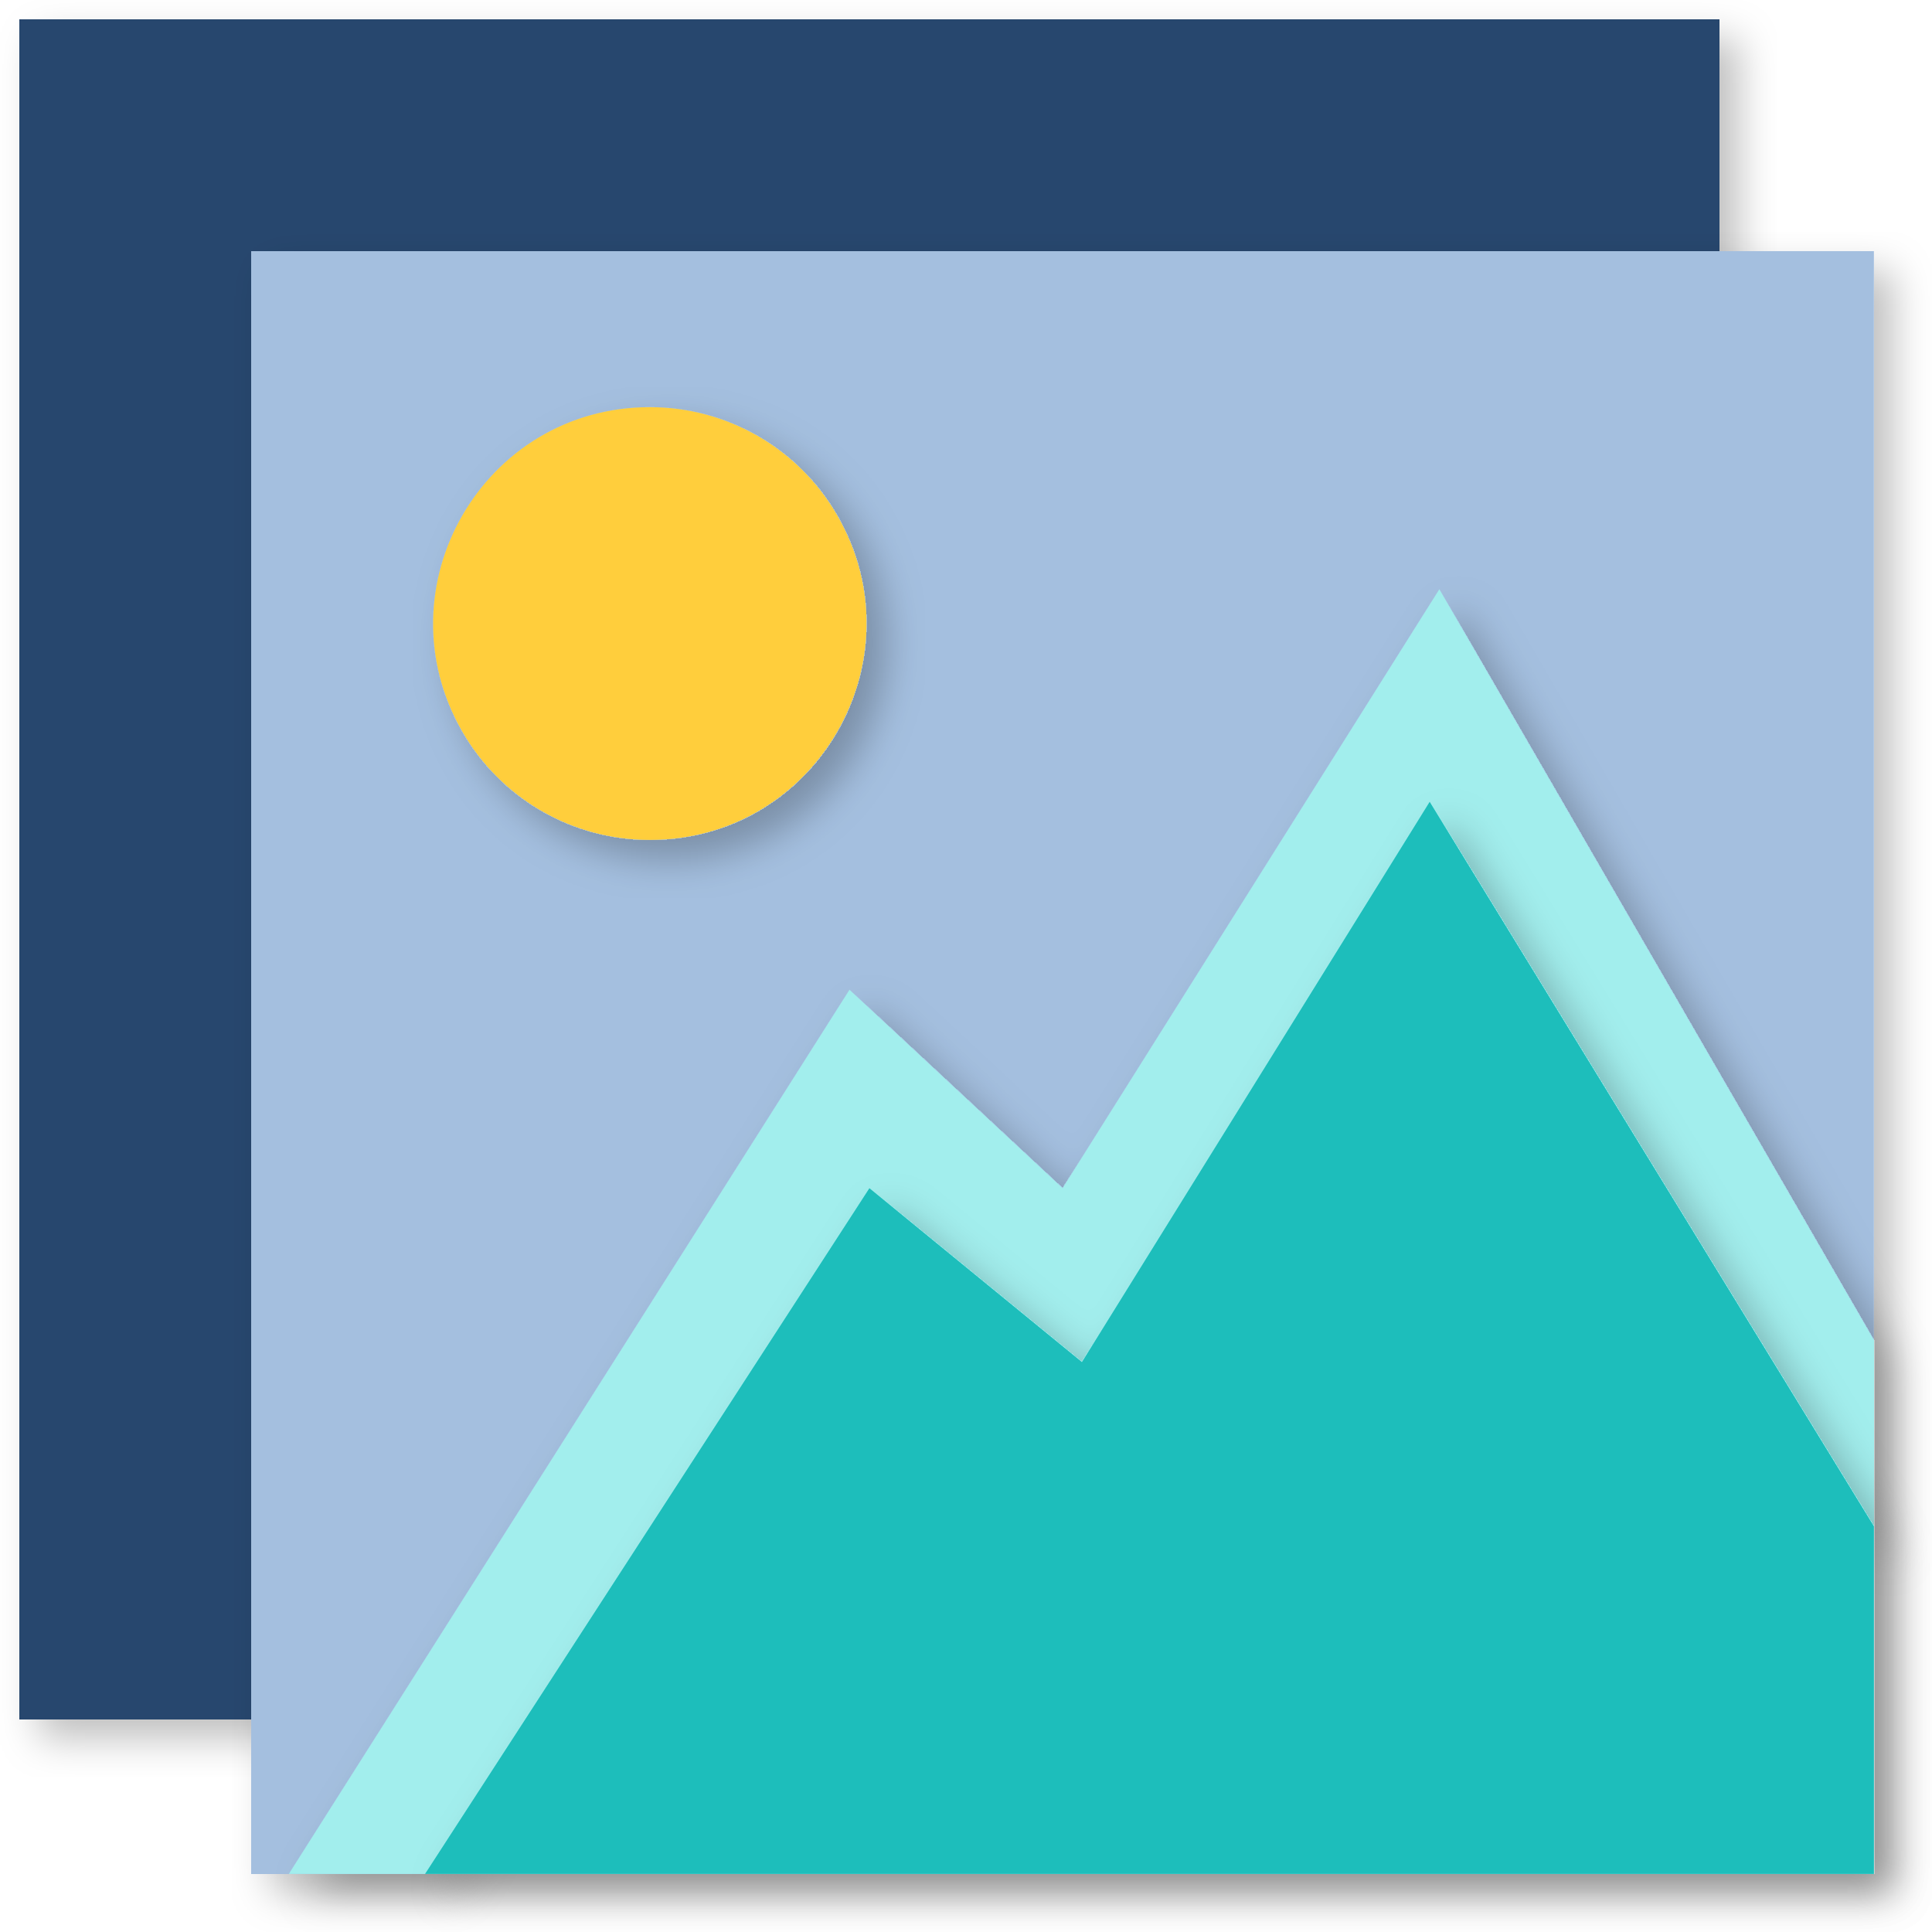
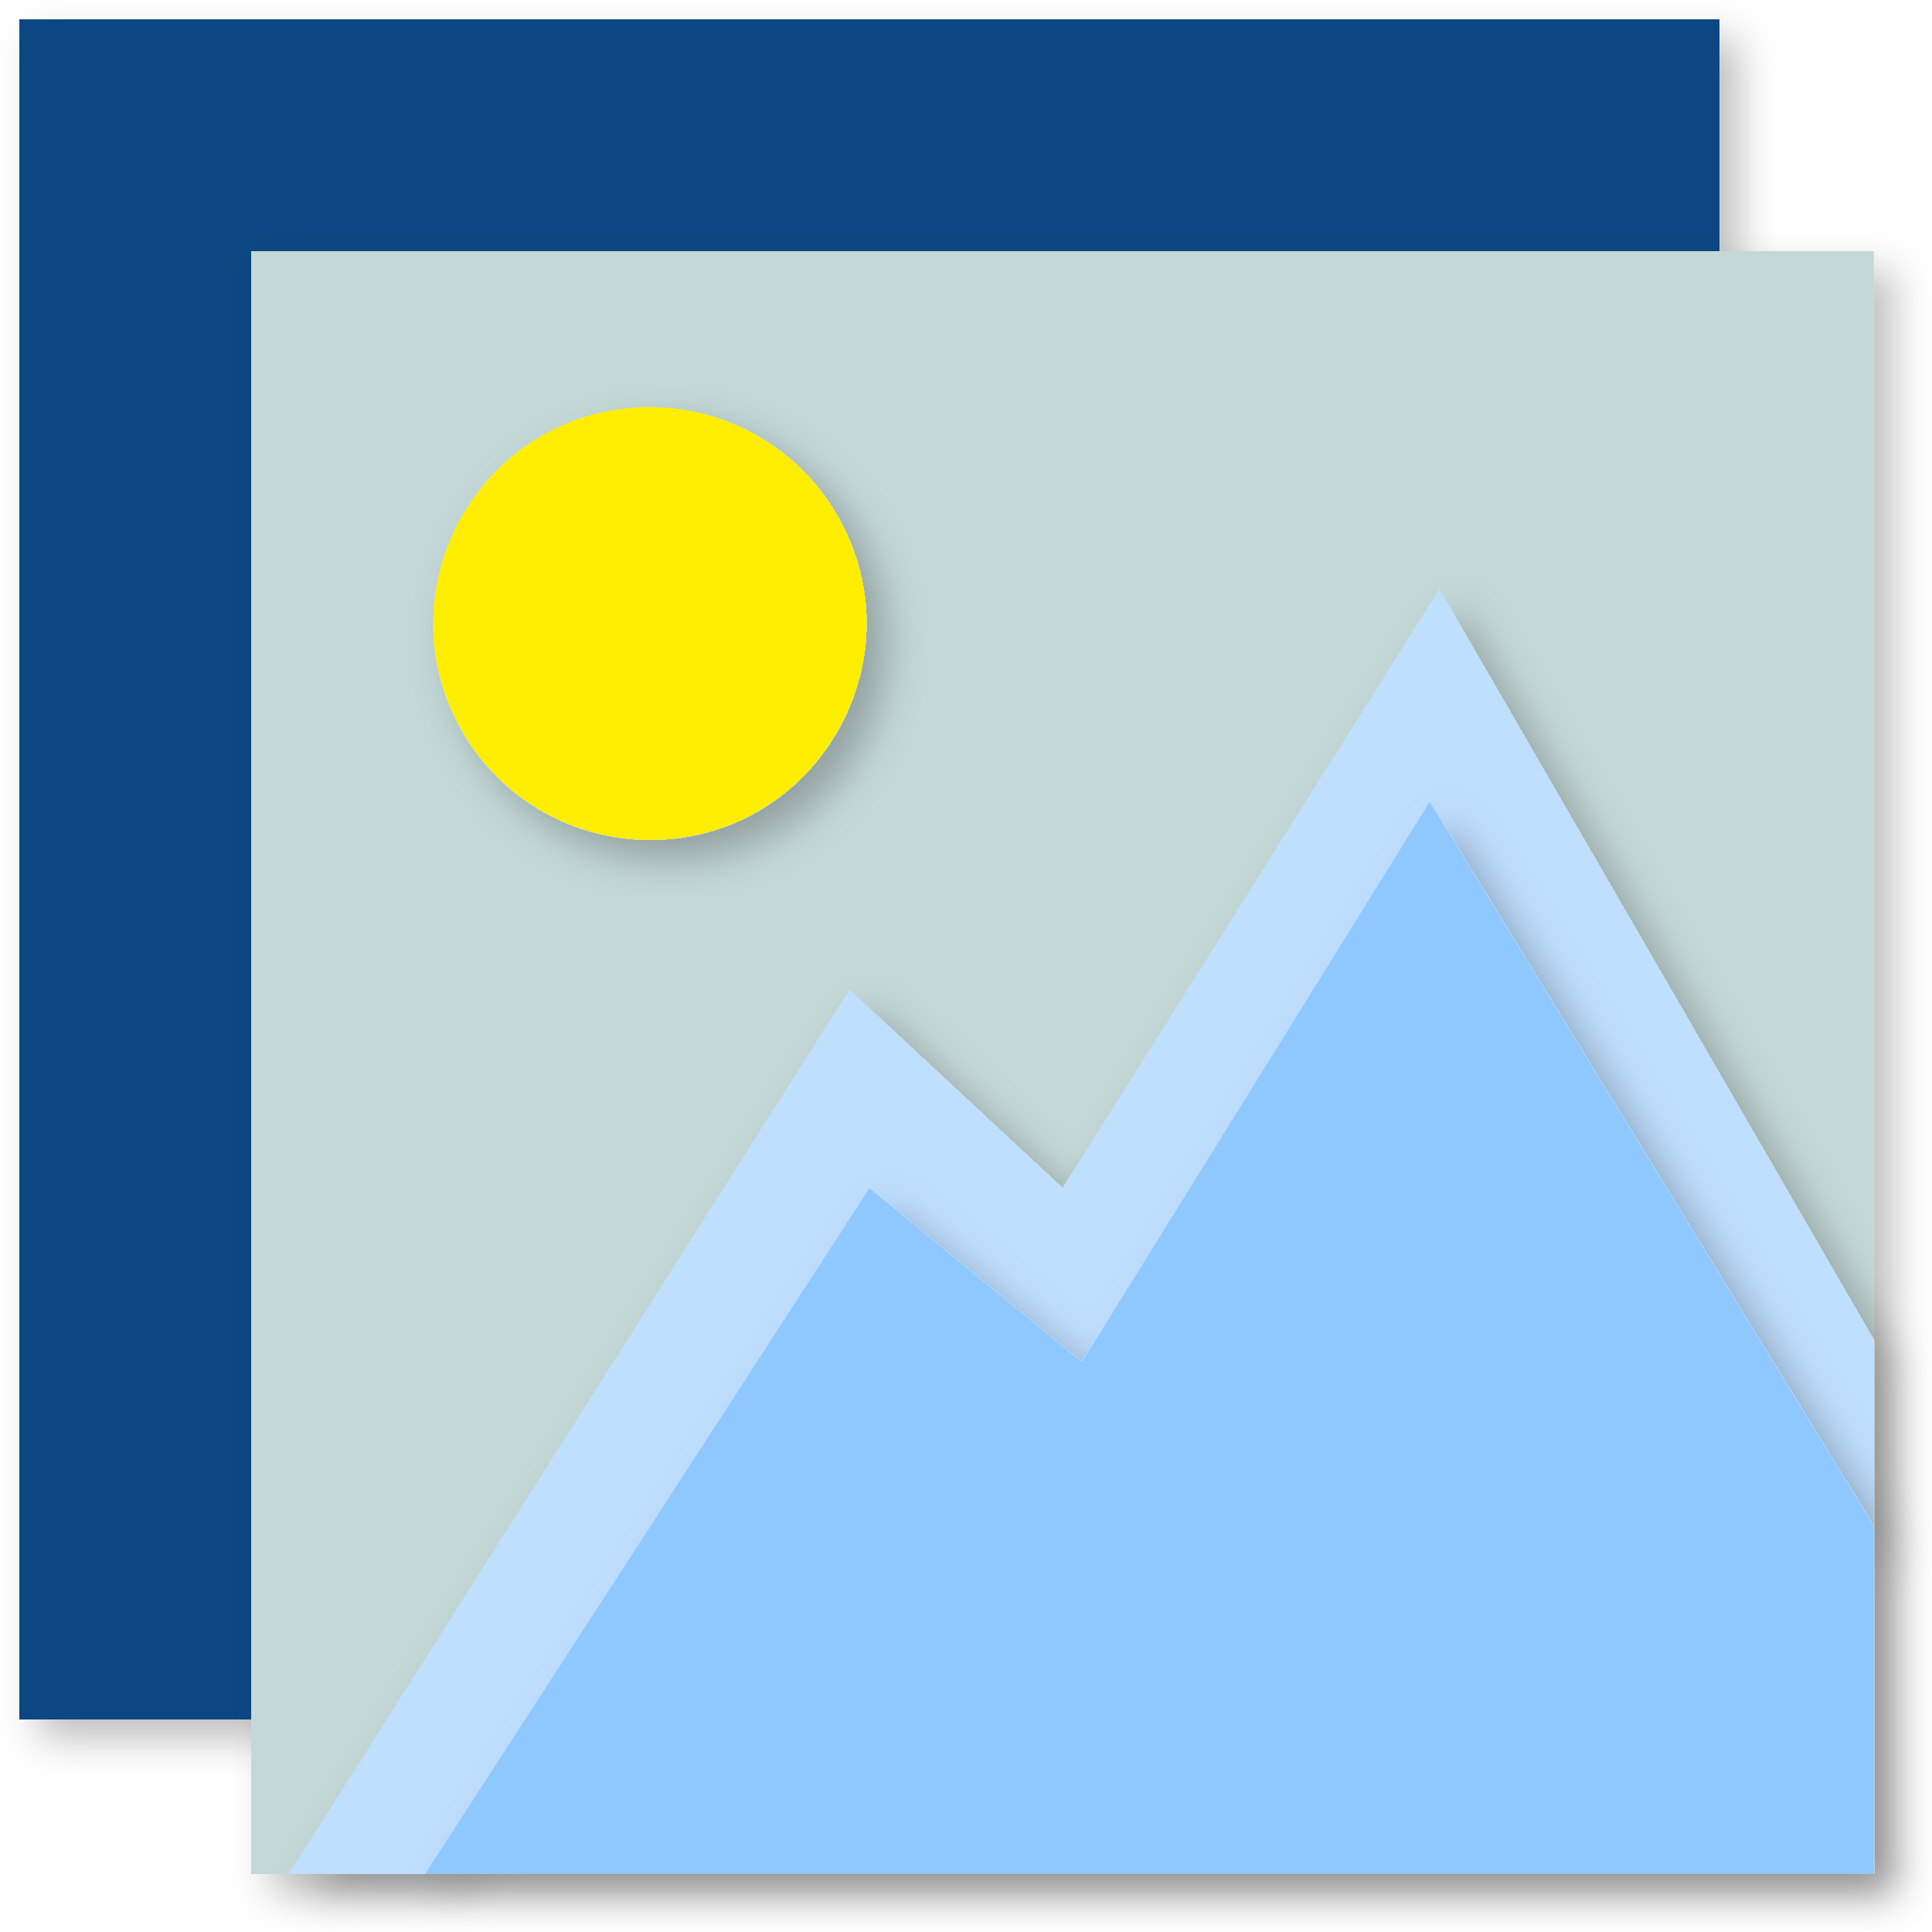
<svg xmlns="http://www.w3.org/2000/svg" width="100" height="100" viewBox="0 0 100 100" fill="none">
  <g filter="url(#filter0_d_6139_27978)">
-     <rect x="1" y="1" width="88" height="88" fill="#27476E" />
+     <rect x="1" y="1" width="88" height="88" fill="#0C4783" />
  </g>
  <g filter="url(#filter1_d_6139_27978)">
-     <path d="M96.994 13V80.143L73.817 40.998L54.997 71.796L43.458 62.002L22.518 97H13V13H96.994Z" fill="#A4BFDF" />
+     <path d="M96.994 13V80.143L73.817 40.998L54.997 71.796L43.458 62.002L22.518 97H13V13H96.994Z" fill="#C3D8D7" />
  </g>
  <g filter="url(#filter2_d_6139_27978)">
-     <path d="M97.001 69.376V96.994H14.952L43.97 51.23L55.001 61.5L74.501 30.5L97.001 69.376Z" fill="#A2EEED" />
+     <path d="M97.001 69.376V96.994H14.952L43.97 51.23L55.001 61.5L74.501 30.5L97.001 69.376Z" fill="#BFDFFF" />
  </g>
  <g filter="url(#filter3_d_6139_27978)">
-     <path d="M56 70.5L74 41.5L96.993 79V96.994H22L45 61.5L56 70.5Z" fill="#1DBEBB" />
+     <path d="M56 70.5L74 41.5L96.993 79V96.994H22L45 61.5L56 70.5Z" fill="#8FC7FF" />
  </g>
  <g filter="url(#filter4_d_6139_27978)">
-     <path d="M33.634 43.474C42.256 43.474 47.645 34.143 43.334 26.675C42.352 24.972 40.938 23.557 39.235 22.574C37.532 21.591 35.6 21.074 33.634 21.075C25.012 21.075 19.623 30.406 23.934 37.874C24.916 39.578 26.33 40.992 28.033 41.975C29.736 42.958 31.668 43.475 33.634 43.474Z" fill="#FFCE3C" />
+     <path d="M33.634 43.474C42.256 43.474 47.645 34.143 43.334 26.675C42.352 24.972 40.938 23.557 39.235 22.574C37.532 21.591 35.6 21.074 33.634 21.075C25.012 21.075 19.623 30.406 23.934 37.874C24.916 39.578 26.33 40.992 28.033 41.975C29.736 42.958 31.668 43.475 33.634 43.474Z" fill="#FFEE00" />
  </g>
  <defs>
    <filter id="filter0_d_6139_27978" x="0" y="0" width="92" height="92" filterUnits="userSpaceOnUse" color-interpolation-filters="sRGB">
      <feFlood flood-opacity="0" result="BackgroundImageFix" />
      <feColorMatrix in="SourceAlpha" type="matrix" values="0 0 0 0 0 0 0 0 0 0 0 0 0 0 0 0 0 0 127 0" result="hardAlpha" />
      <feOffset dx="1" dy="1" />
      <feGaussianBlur stdDeviation="1" />
      <feComposite in2="hardAlpha" operator="out" />
      <feColorMatrix type="matrix" values="0 0 0 0 0 0 0 0 0 0 0 0 0 0 0 0 0 0 0.25 0" />
      <feBlend mode="normal" in2="BackgroundImageFix" result="effect1_dropShadow_6139_27978" />
      <feBlend mode="normal" in="SourceGraphic" in2="effect1_dropShadow_6139_27978" result="shape" />
    </filter>
    <filter id="filter1_d_6139_27978" x="12" y="12" width="87.994" height="88" filterUnits="userSpaceOnUse" color-interpolation-filters="sRGB">
      <feFlood flood-opacity="0" result="BackgroundImageFix" />
      <feColorMatrix in="SourceAlpha" type="matrix" values="0 0 0 0 0 0 0 0 0 0 0 0 0 0 0 0 0 0 127 0" result="hardAlpha" />
      <feOffset dx="1" dy="1" />
      <feGaussianBlur stdDeviation="1" />
      <feComposite in2="hardAlpha" operator="out" />
      <feColorMatrix type="matrix" values="0 0 0 0 0 0 0 0 0 0 0 0 0 0 0 0 0 0 0.25 0" />
      <feBlend mode="normal" in2="BackgroundImageFix" result="effect1_dropShadow_6139_27978" />
      <feBlend mode="normal" in="SourceGraphic" in2="effect1_dropShadow_6139_27978" result="shape" />
    </filter>
    <filter id="filter2_d_6139_27978" x="13.952" y="29.5" width="86.048" height="70.494" filterUnits="userSpaceOnUse" color-interpolation-filters="sRGB">
      <feFlood flood-opacity="0" result="BackgroundImageFix" />
      <feColorMatrix in="SourceAlpha" type="matrix" values="0 0 0 0 0 0 0 0 0 0 0 0 0 0 0 0 0 0 127 0" result="hardAlpha" />
      <feOffset dx="1" dy="1" />
      <feGaussianBlur stdDeviation="1" />
      <feComposite in2="hardAlpha" operator="out" />
      <feColorMatrix type="matrix" values="0 0 0 0 0 0 0 0 0 0 0 0 0 0 0 0 0 0 0.25 0" />
      <feBlend mode="normal" in2="BackgroundImageFix" result="effect1_dropShadow_6139_27978" />
      <feBlend mode="normal" in="SourceGraphic" in2="effect1_dropShadow_6139_27978" result="shape" />
    </filter>
    <filter id="filter3_d_6139_27978" x="21" y="40.5" width="78.993" height="59.494" filterUnits="userSpaceOnUse" color-interpolation-filters="sRGB">
      <feFlood flood-opacity="0" result="BackgroundImageFix" />
      <feColorMatrix in="SourceAlpha" type="matrix" values="0 0 0 0 0 0 0 0 0 0 0 0 0 0 0 0 0 0 127 0" result="hardAlpha" />
      <feOffset dx="1" dy="1" />
      <feGaussianBlur stdDeviation="1" />
      <feComposite in2="hardAlpha" operator="out" />
      <feColorMatrix type="matrix" values="0 0 0 0 0 0 0 0 0 0 0 0 0 0 0 0 0 0 0.25 0" />
      <feBlend mode="normal" in2="BackgroundImageFix" result="effect1_dropShadow_6139_27978" />
      <feBlend mode="normal" in="SourceGraphic" in2="effect1_dropShadow_6139_27978" result="shape" />
    </filter>
    <filter id="filter4_d_6139_27978" x="21.417" y="20.075" width="26.434" height="26.398" filterUnits="userSpaceOnUse" color-interpolation-filters="sRGB">
      <feFlood flood-opacity="0" result="BackgroundImageFix" />
      <feColorMatrix in="SourceAlpha" type="matrix" values="0 0 0 0 0 0 0 0 0 0 0 0 0 0 0 0 0 0 127 0" result="hardAlpha" />
      <feOffset dx="1" dy="1" />
      <feGaussianBlur stdDeviation="1" />
      <feComposite in2="hardAlpha" operator="out" />
      <feColorMatrix type="matrix" values="0 0 0 0 0 0 0 0 0 0 0 0 0 0 0 0 0 0 0.25 0" />
      <feBlend mode="normal" in2="BackgroundImageFix" result="effect1_dropShadow_6139_27978" />
      <feBlend mode="normal" in="SourceGraphic" in2="effect1_dropShadow_6139_27978" result="shape" />
    </filter>
  </defs>
</svg>
